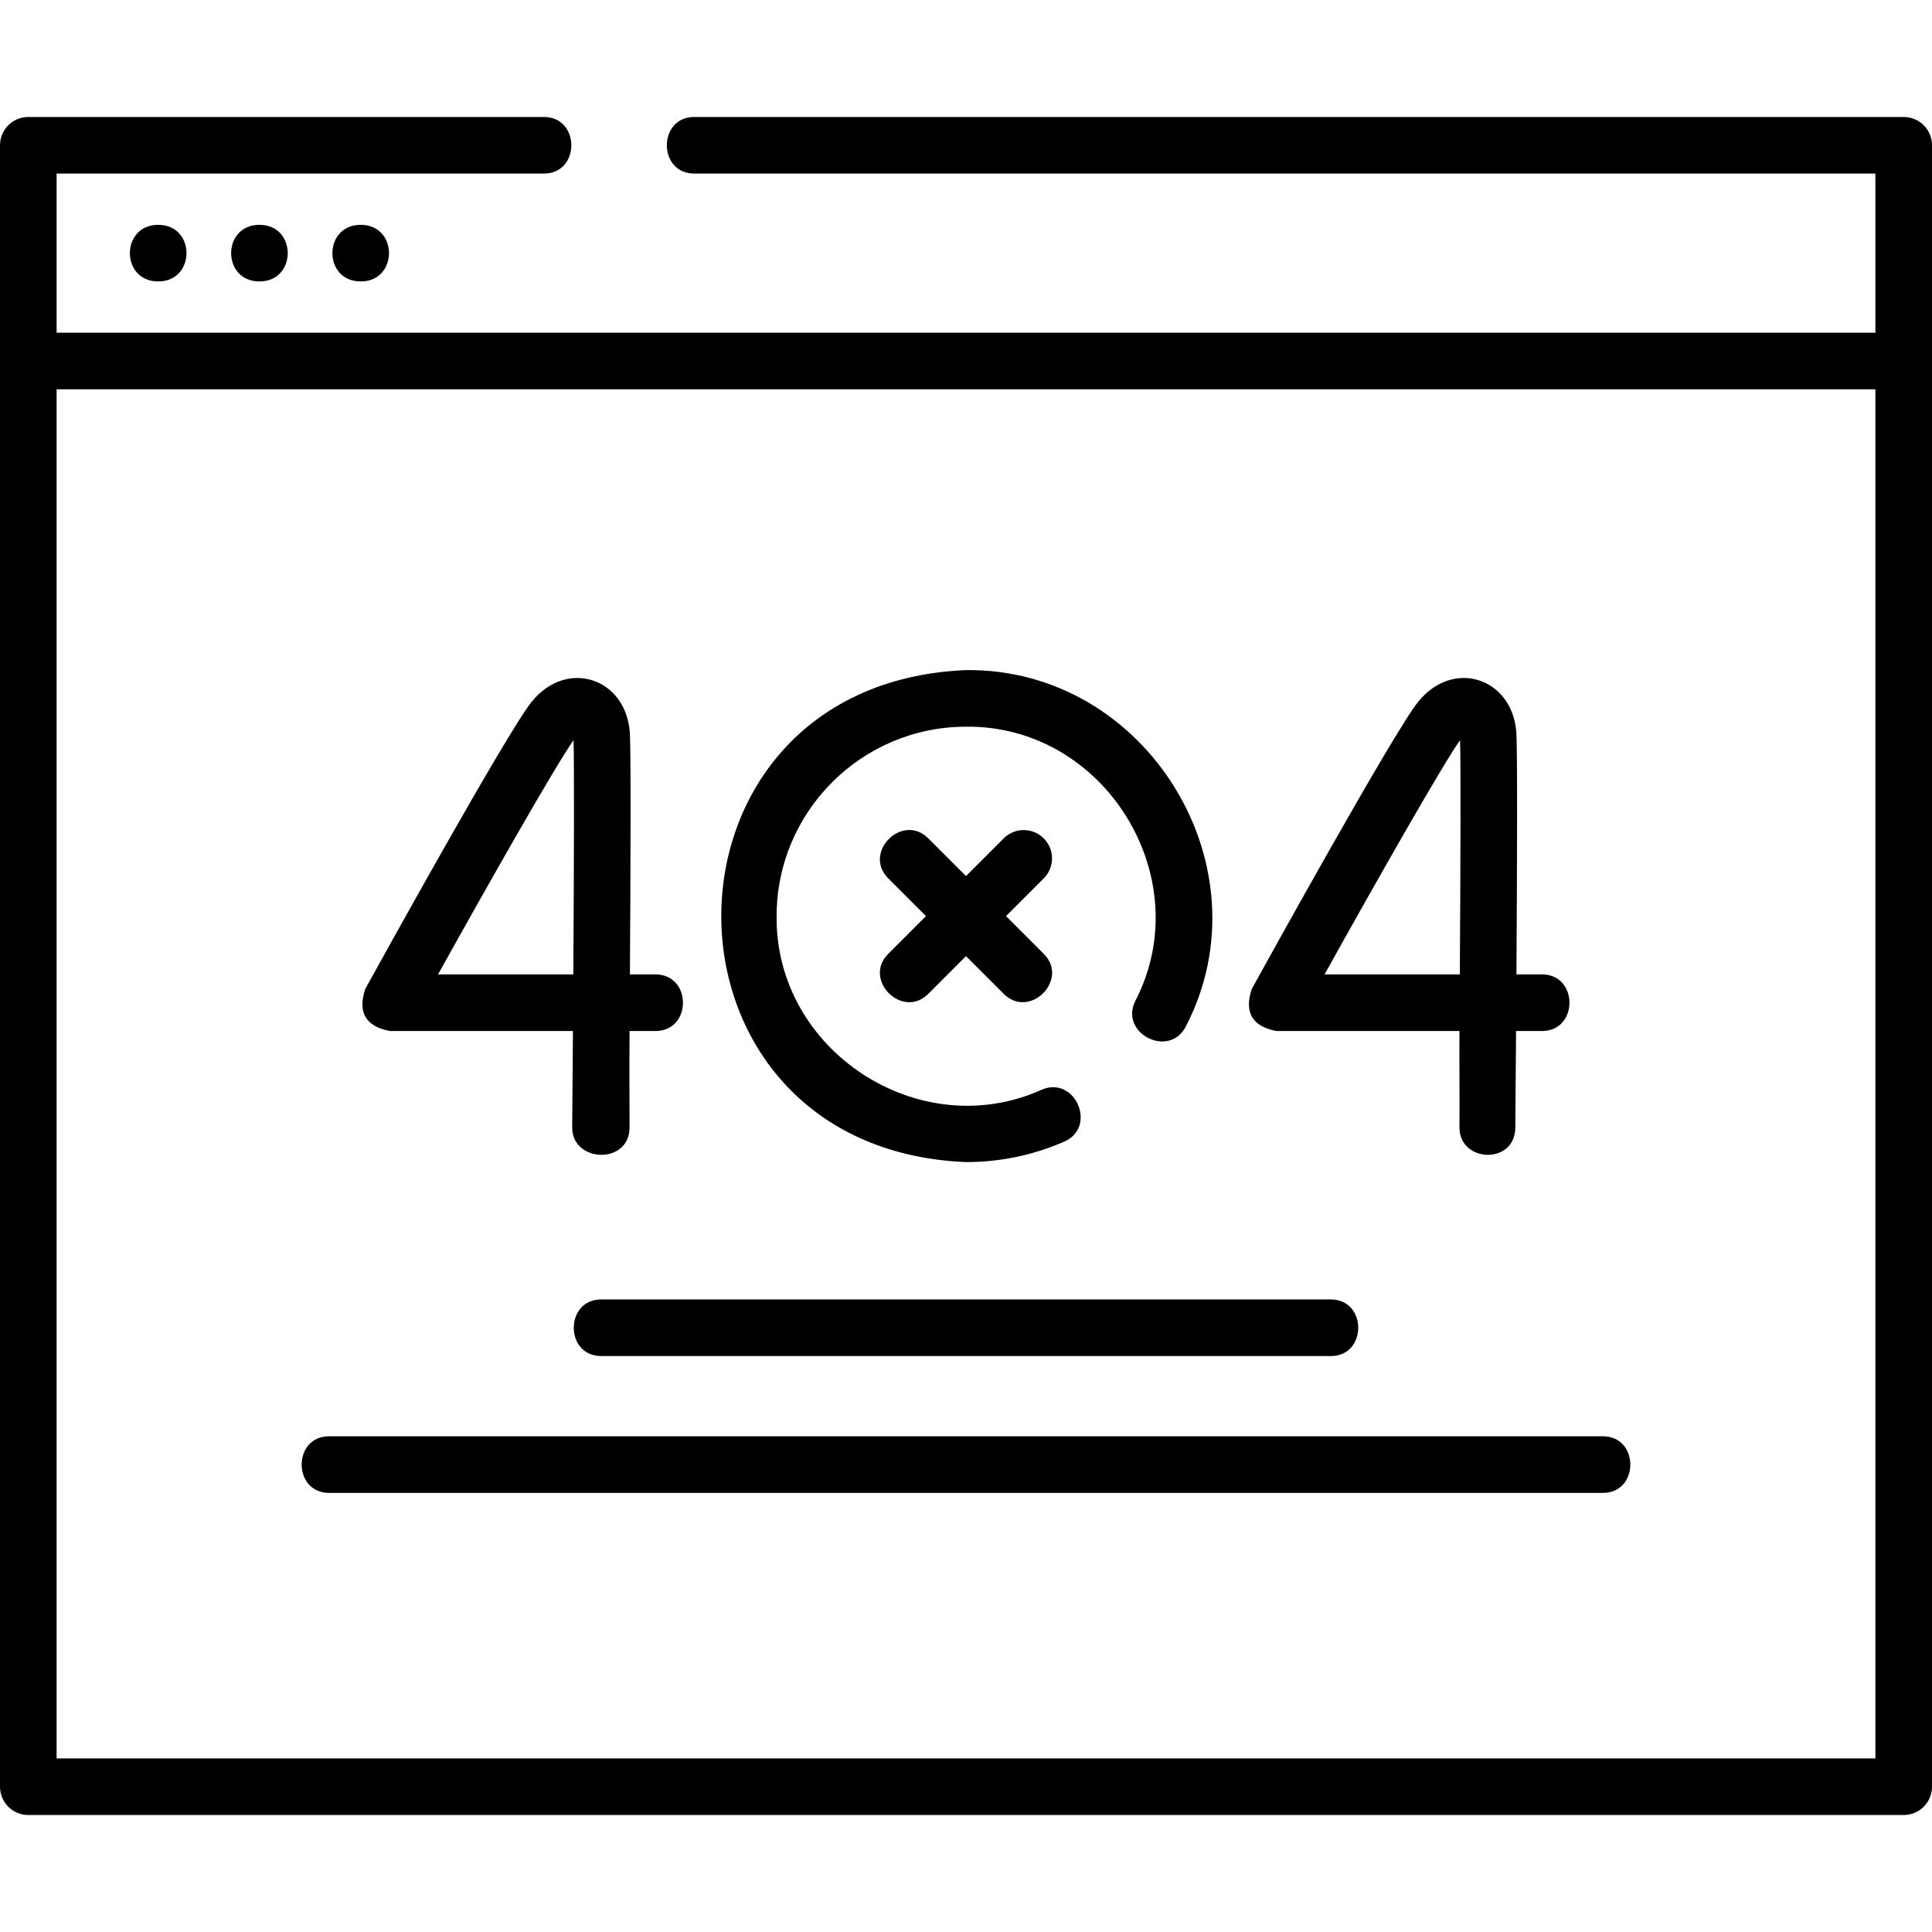
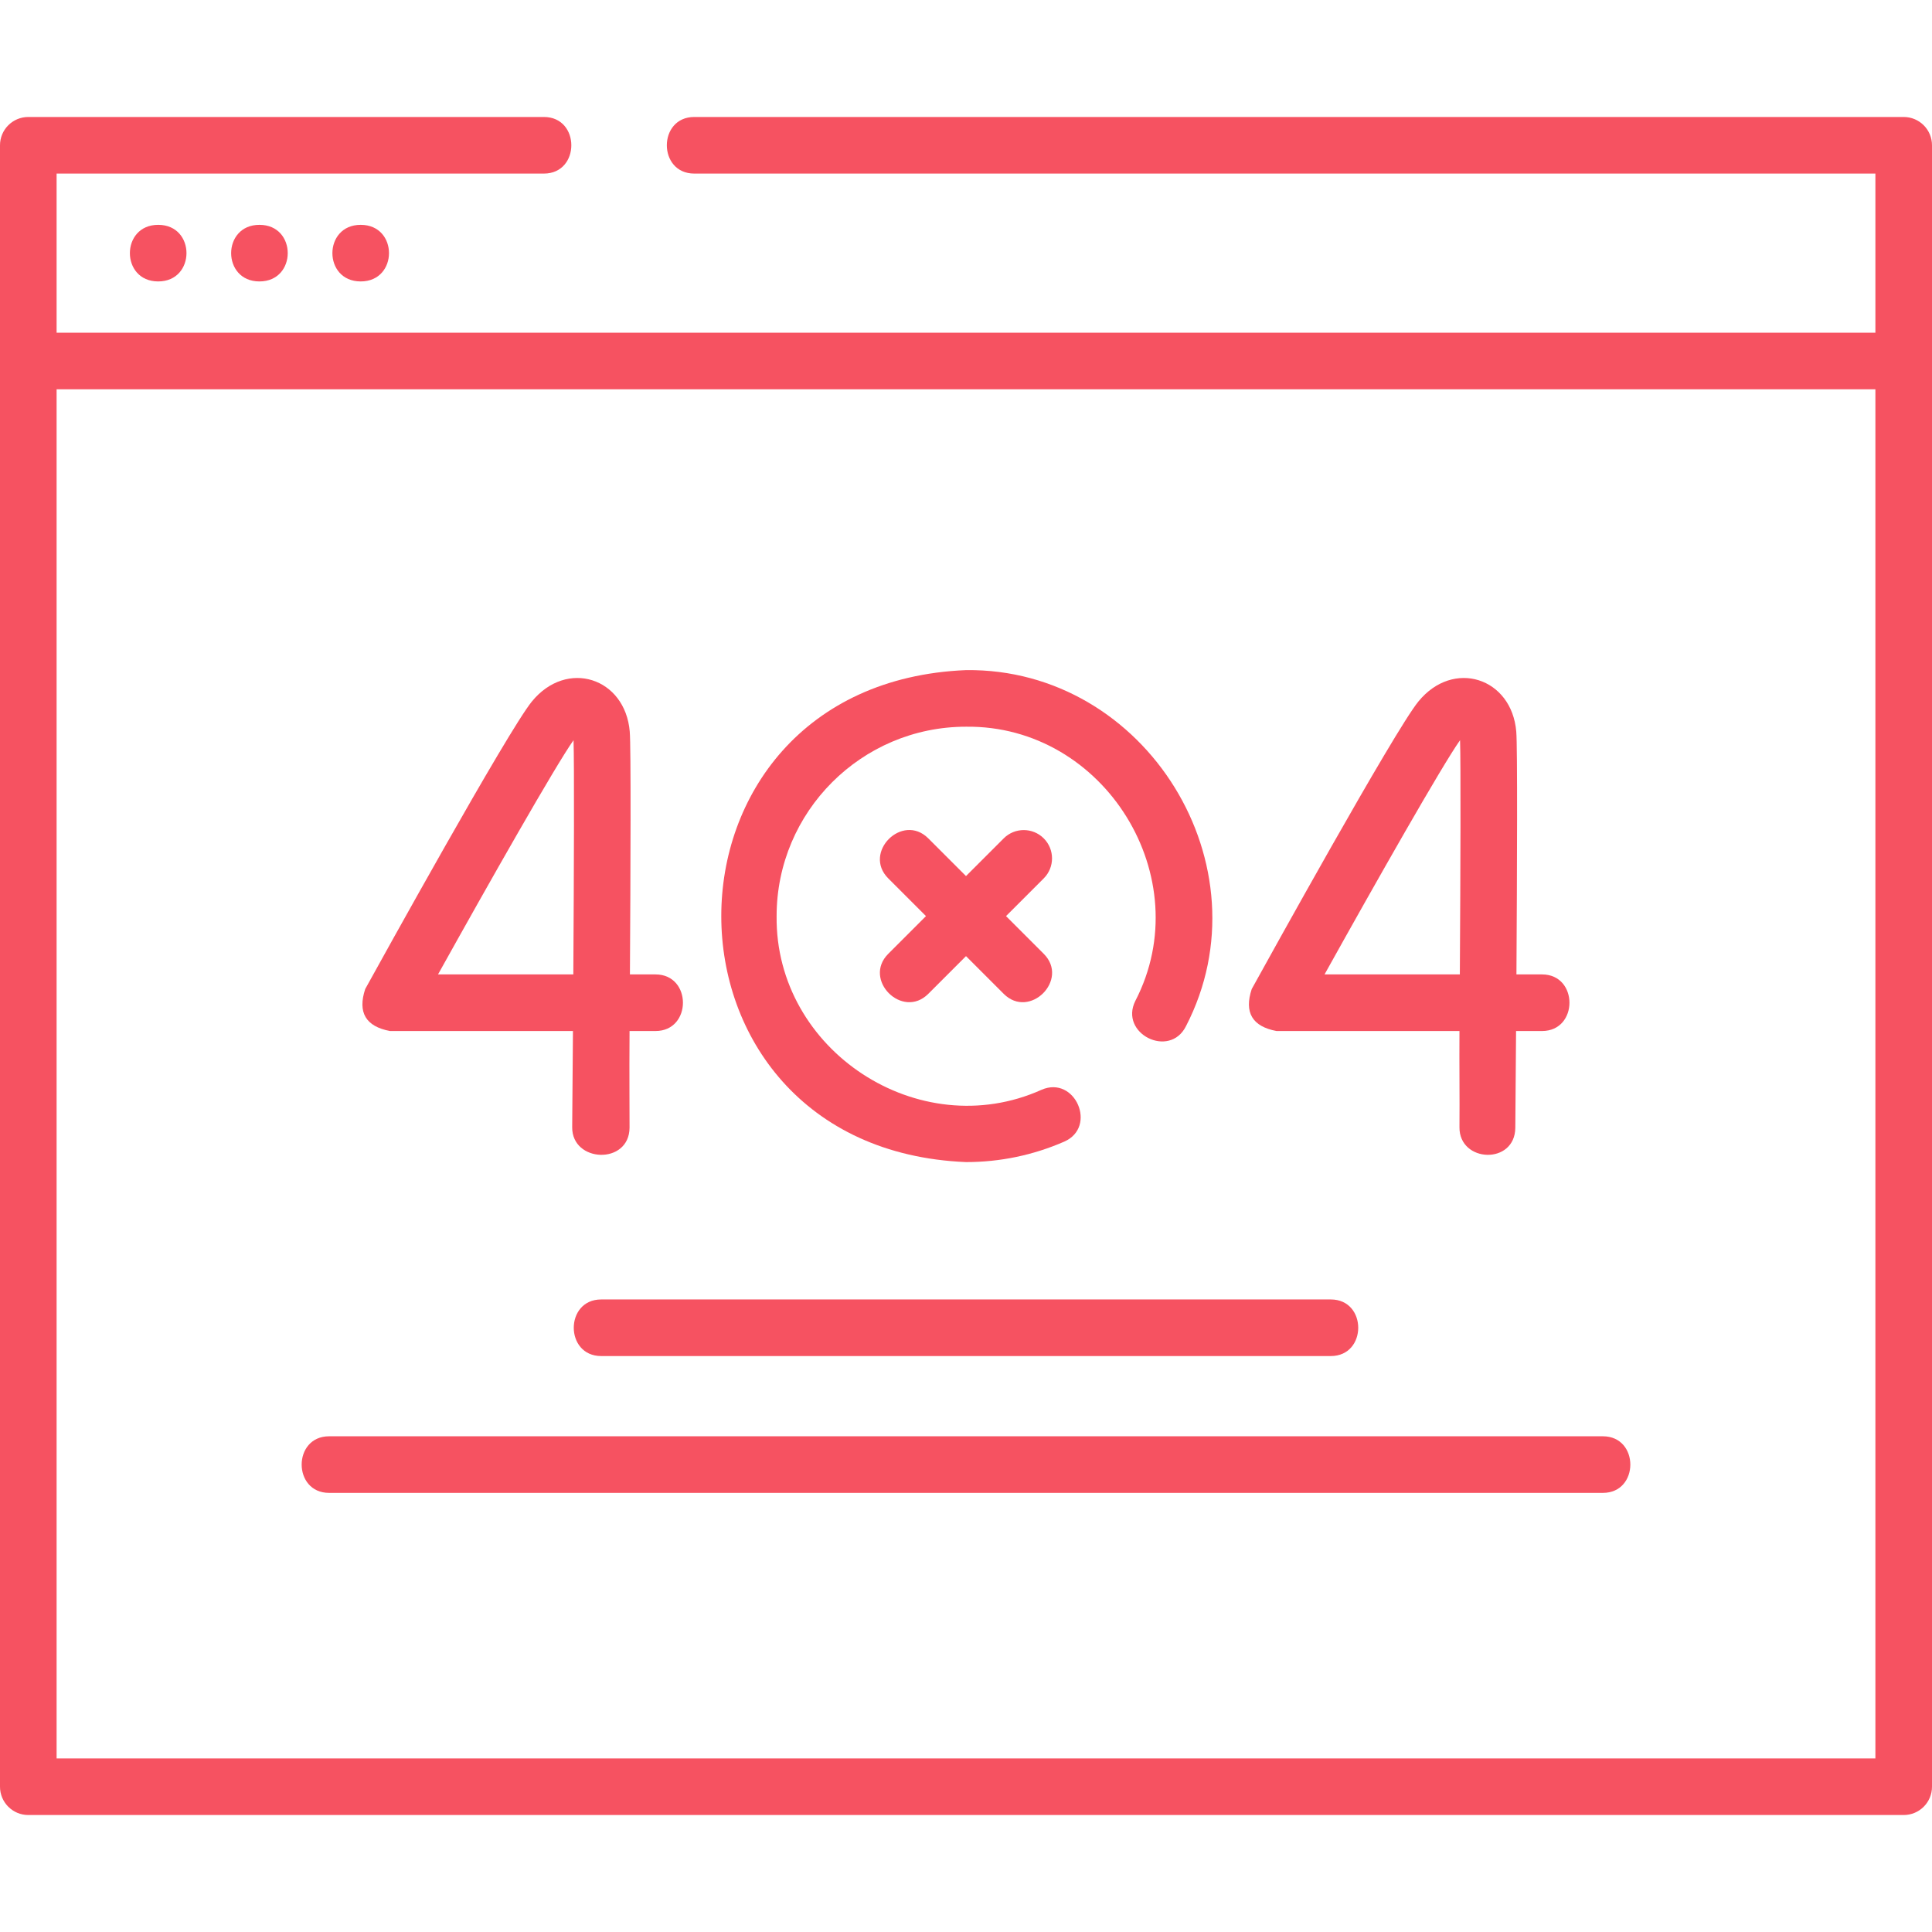
- <svg xmlns="http://www.w3.org/2000/svg" id="Layer_1" enable-background="new 0 0 512 512" height="512" viewBox="0 0 512 512" width="512">
+ <svg xmlns="http://www.w3.org/2000/svg" id="Layer_1" fill="#f65261" enable-background="new 0 0 512 512" height="512" viewBox="0 0 512 512" width="512">
  <g>
    <path d="m41.922 74.583c9.992 0 10.008-15 0-15-9.992 0-10.008 15 0 15z" />
    <path d="m68.755 74.583c9.992 0 10.008-15 0-15-9.992 0-10.008 15 0 15z" />
    <path d="m95.589 74.583c9.992 0 10.008-15 0-15-9.992 0-10.009 15 0 15z" />
    <g>
      <path d="m504.5 31h-320.508c-9.697 0-9.697 15 0 15h313.008v42.167h-482v-42.167h129.136c9.697 0 9.697-15 0-15h-136.636c-4.143 0-7.5 3.358-7.5 7.5v435c0 4.142 3.357 7.5 7.5 7.5h497c4.143 0 7.5-3.358 7.5-7.5v-435c0-4.142-3.357-7.5-7.5-7.5zm-489.5 435v-362.833h482v362.833z" />
      <path d="m103.35 273.231h48.487c-.063 8.932-.132 17.639-.2 25.507-.08 9.414 15.113 10.015 15.2.129.025-2.994-.091-12.954 0-25.636h6.878c9.697 0 9.697-15 0-15h-6.778c.173-27.9.293-60.279-.046-64.337-1.189-14.288-16.676-19.356-25.951-7.974-6.391 7.841-40.311 69.216-44.157 76.188-2.044 6.207.145 9.914 6.567 11.123zm48.643-77.072c.205 6.209.119 33.522-.057 62.072h-35.856c13.572-24.391 31.213-55.477 35.913-62.072z" />
      <path d="m338.285 273.231h48.488c-.063 8.932.068 17.639 0 25.507-.08 9.414 14.713 10.015 14.8.129.025-2.994.109-12.954.2-25.636h6.877c9.697 0 9.697-15 0-15h-6.777c.173-27.9.293-60.279-.046-64.337-1.189-14.29-16.675-19.354-25.951-7.974-6.391 7.841-40.311 69.216-44.158 76.188-2.044 6.207.145 9.914 6.567 11.123zm48.645-77.072c.205 6.209.119 33.522-.057 62.072h-35.857c13.571-24.389 31.212-55.474 35.914-62.072z" />
      <path d="m256 307.965c9.018 0 17.769-1.82 26.011-5.411 8.891-3.873 2.899-17.626-5.99-13.752-32.48 14.601-70.621-10.389-70.21-46.027 0-27.674 22.514-50.189 50.189-50.189 36.763-.45 61.769 40.015 44.882 72.649-4.348 8.668 9.06 15.391 13.408 6.724 21.939-42.394-10.532-94.958-58.291-94.372-86.478 3.578-86.46 126.809.001 130.378z" />
      <path d="m276.603 222.174c-2.93-2.929-7.678-2.929-10.607 0l-9.996 9.995-9.995-9.995c-6.858-6.856-17.465 3.749-10.607 10.606l9.996 9.996-9.996 9.996c-6.857 6.857 3.749 17.462 10.607 10.606l9.995-9.995 9.995 9.995c6.858 6.856 17.465-3.749 10.607-10.606l-9.996-9.996 9.996-9.996c2.929-2.928 2.929-7.677.001-10.606z" />
      <path d="m159.327 344.369c-9.697 0-9.697 15 0 15h193.346c9.697 0 9.697-15 0-15z" />
      <path d="m424.782 380.63h-337.564c-9.697 0-9.697 15 0 15h337.564c9.698 0 9.698-15 0-15z" />
    </g>
  </g>
</svg>
